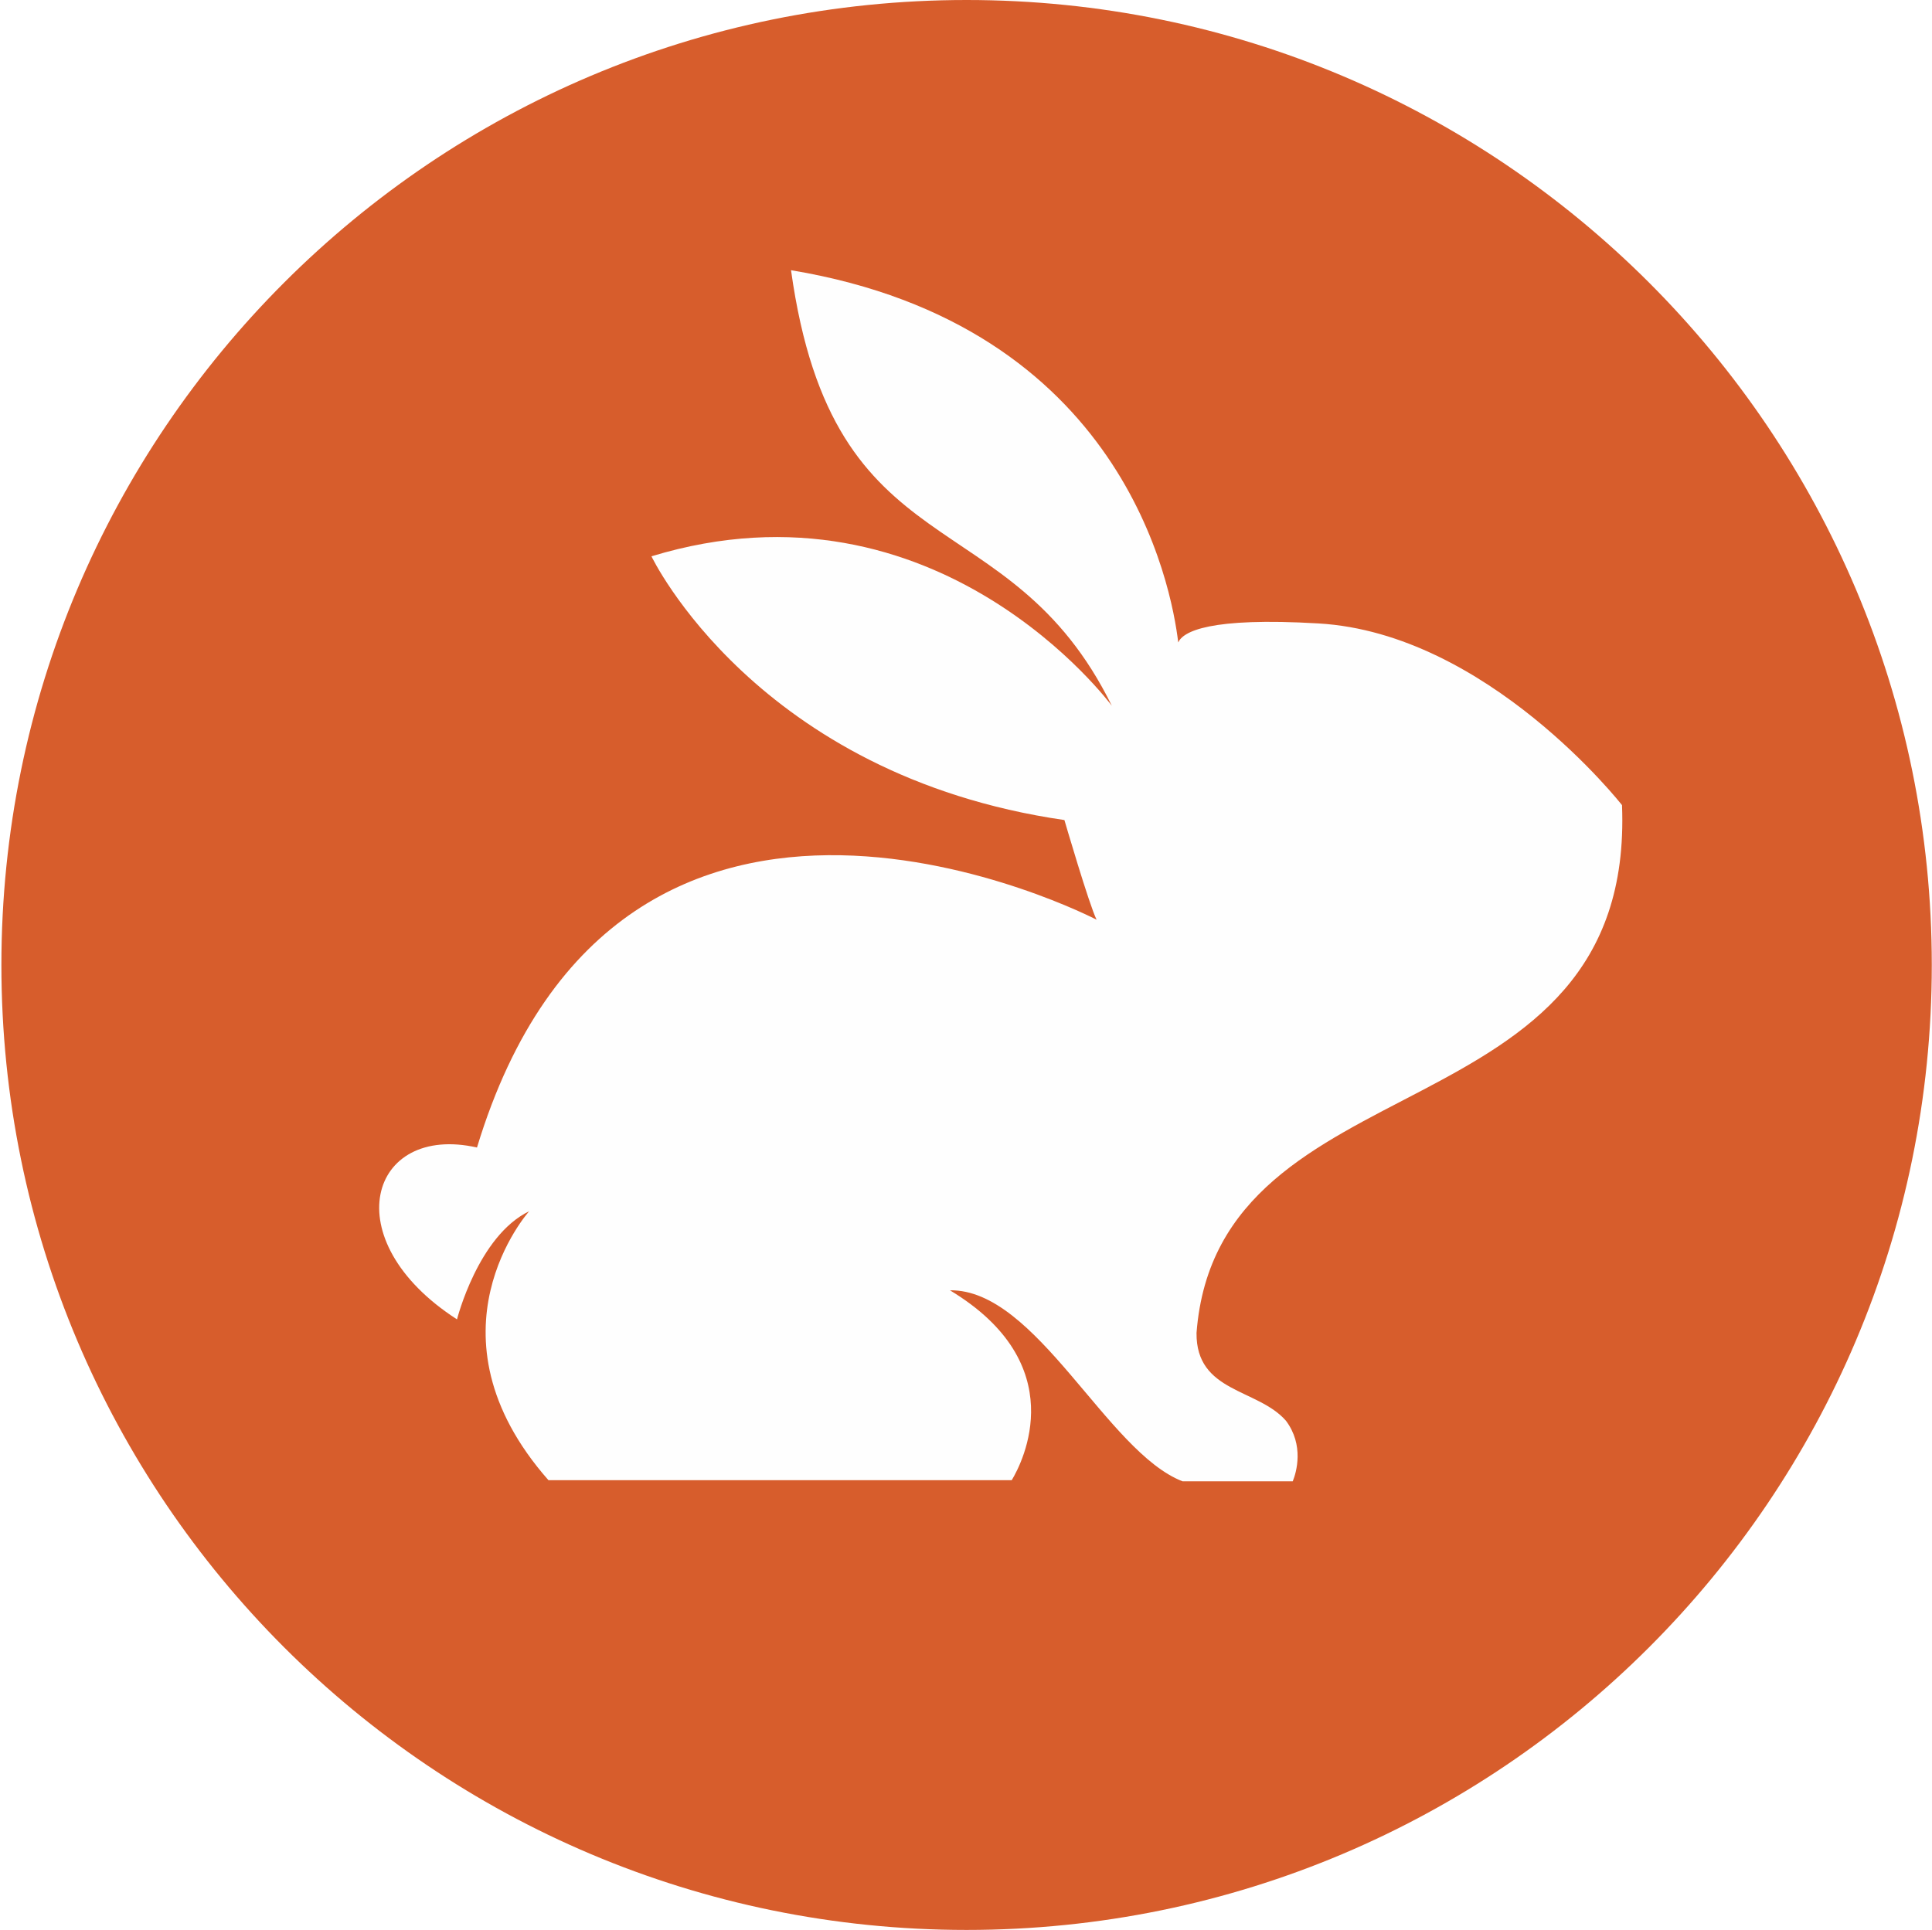
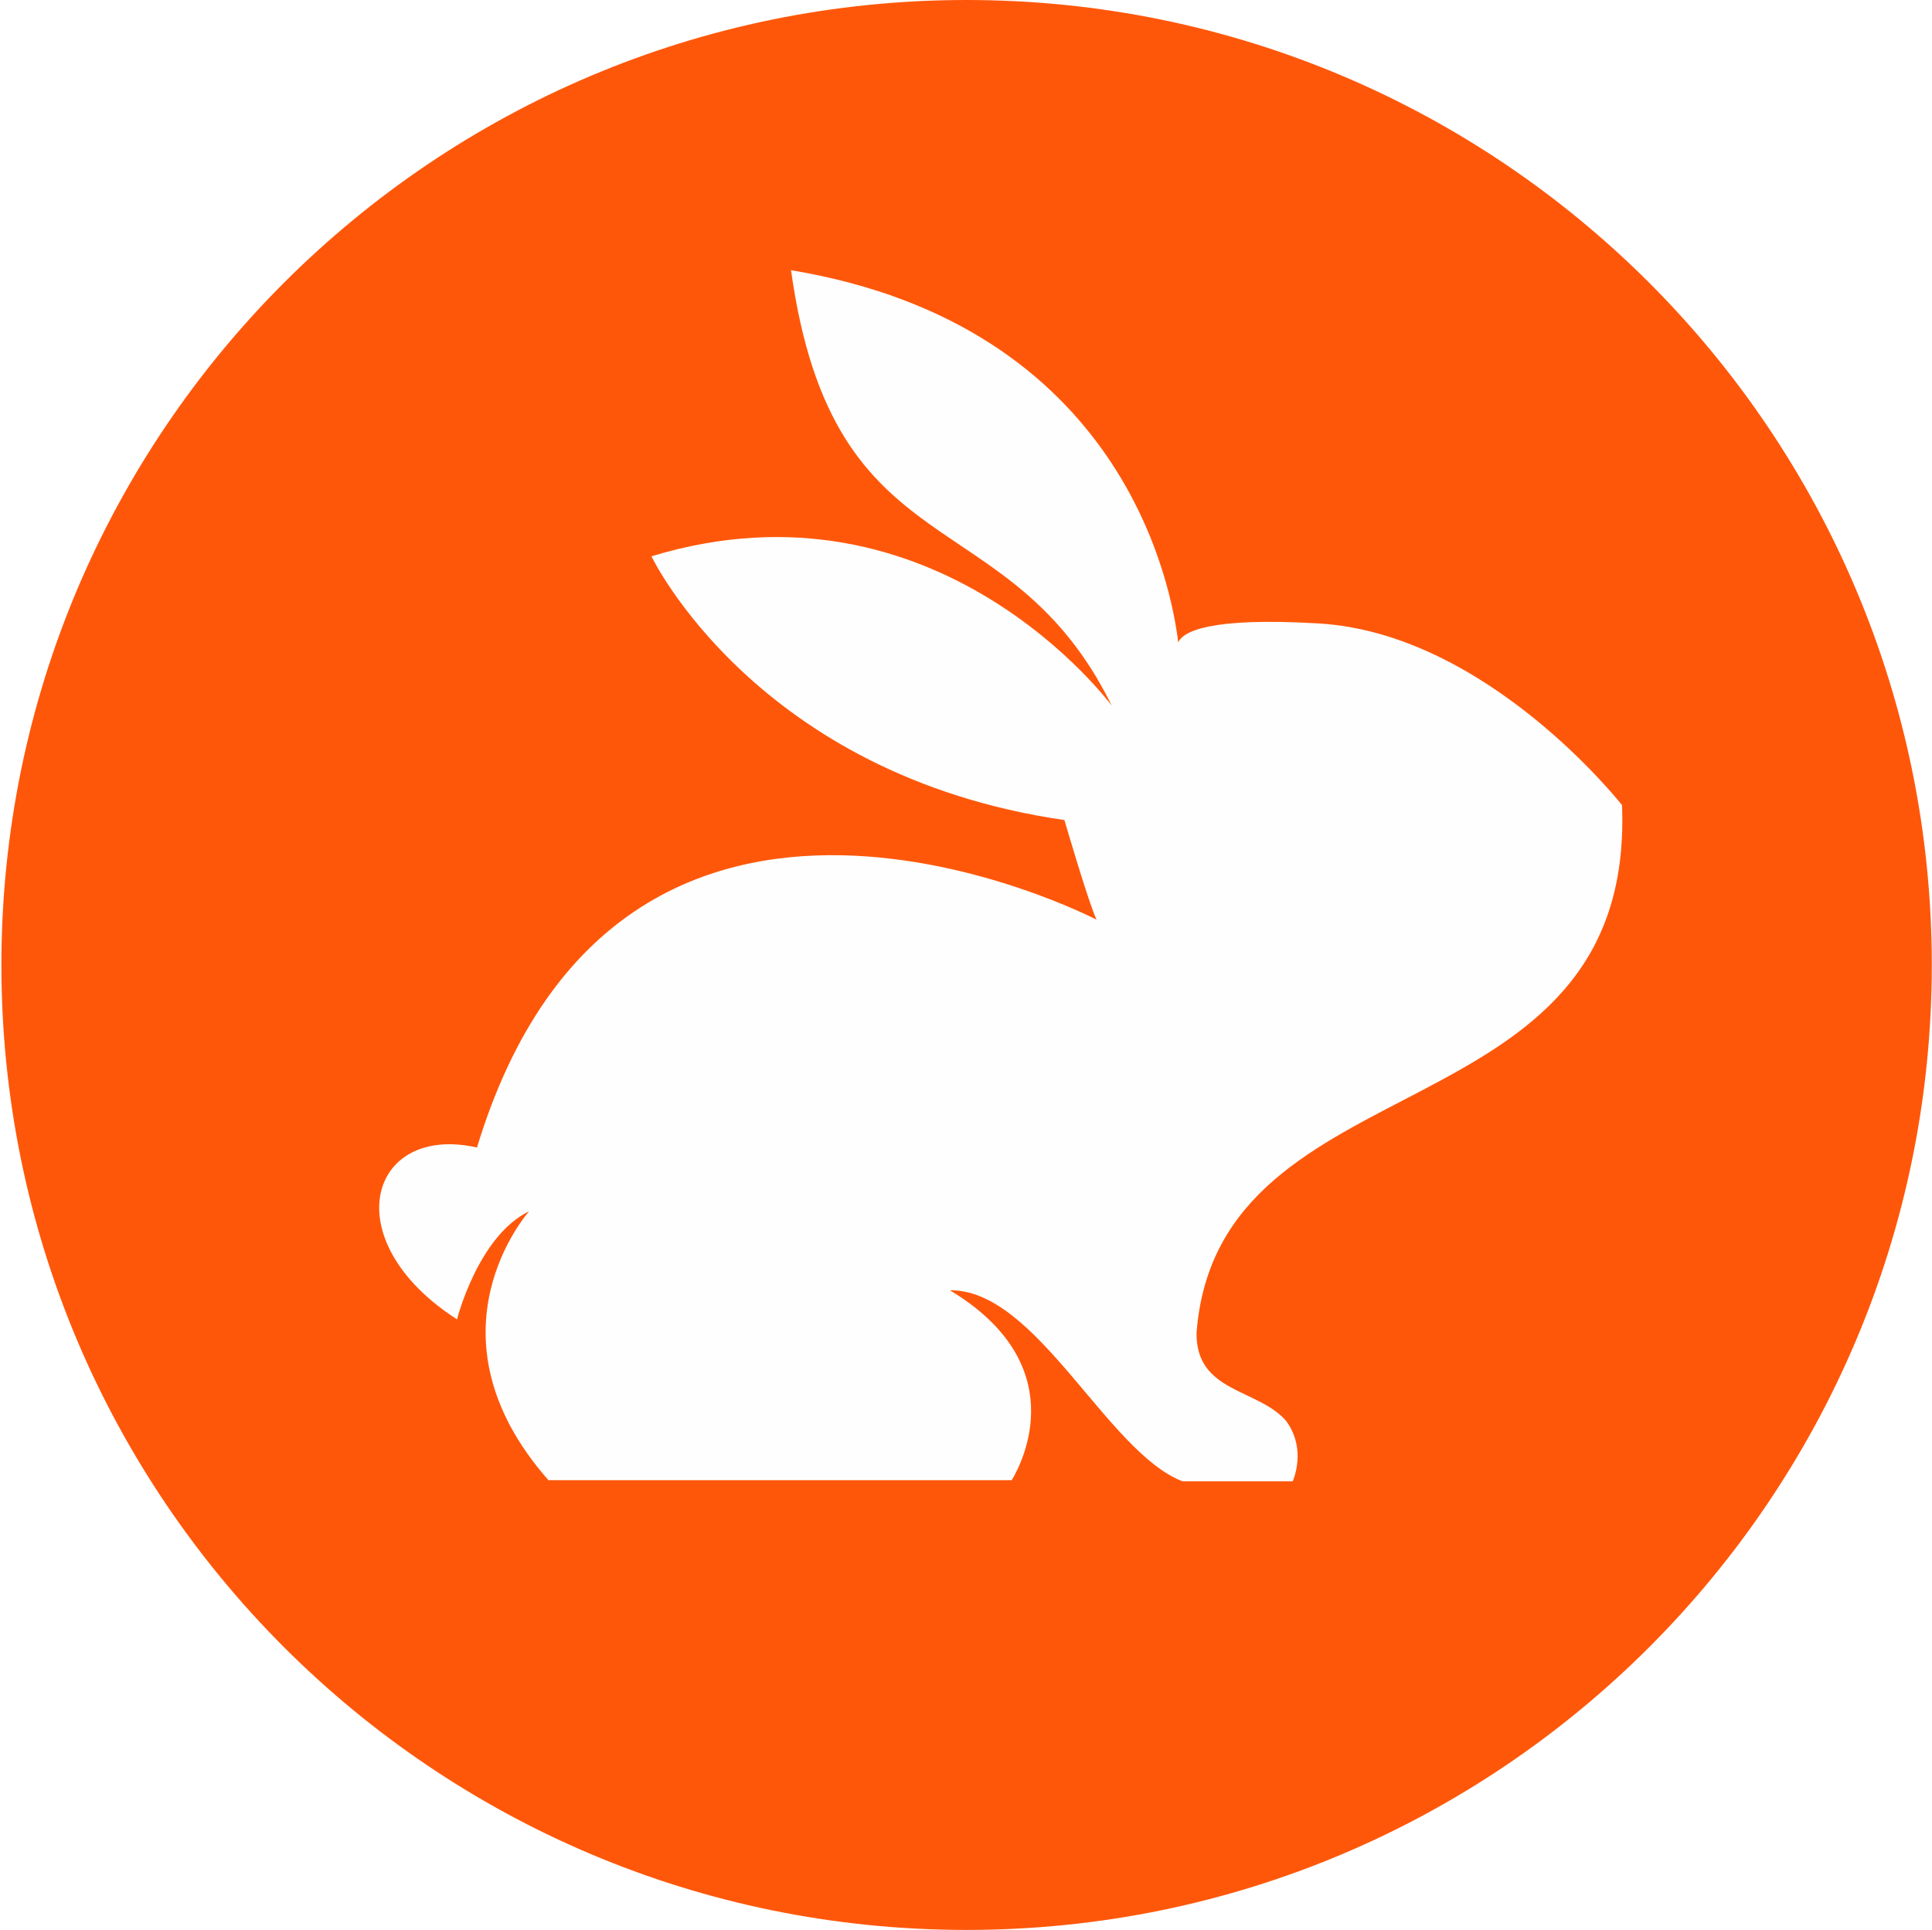
<svg xmlns="http://www.w3.org/2000/svg" width="1201" height="1200" viewBox="0 0 1201 1200" fill="none">
-   <path d="M600.867 1200C932.238 1200 1200.87 931.37 1200.87 600C1200.87 268.629 932.238 -0 600.867 -0C269.496 -0 0.867 268.629 0.867 600C0.867 931.37 269.496 1200 600.867 1200Z" fill="#D75D2C" />
+   <path d="M600.867 1200C932.238 1200 1200.87 931.37 1200.87 600C1200.87 268.629 932.238 -0 600.867 -0C269.496 -0 0.867 268.629 0.867 600C0.867 931.37 269.496 1200 600.867 1200Z" fill="#FF570A" />
  <path d="M1008.3 500.615C1008.3 500.615 924.706 393.751 819.62 387.639C751.807 383.636 735.379 392.696 732.434 399.444C728.226 364.456 698.322 202.361 491.729 168.008C518.102 357.589 627.02 308.191 691.161 438.86C691.161 438.86 582.921 291.734 404.969 345.903C404.969 345.903 469.83 482.07 661.676 509.891C661.676 509.891 677.05 562.586 681.684 571.862C681.684 571.862 386.224 417.779 296.512 713.505C229.747 698.382 207.352 770.859 284.09 820.369C284.09 820.369 297.147 768.519 328.943 753.131C328.943 753.131 260.711 829.226 340.946 920.36H628.925C635.883 908.834 666.68 848.19 590.514 802.285C644.278 801.516 688.042 902.932 735.128 921.058H803.61C805.927 915.428 810.771 898.567 799.395 883.395C781.857 863.278 743.46 866.002 743.802 828.8C757.062 655.746 1016.55 708.888 1008.3 500.615Z" fill="#FEFEFE" />
</svg>
